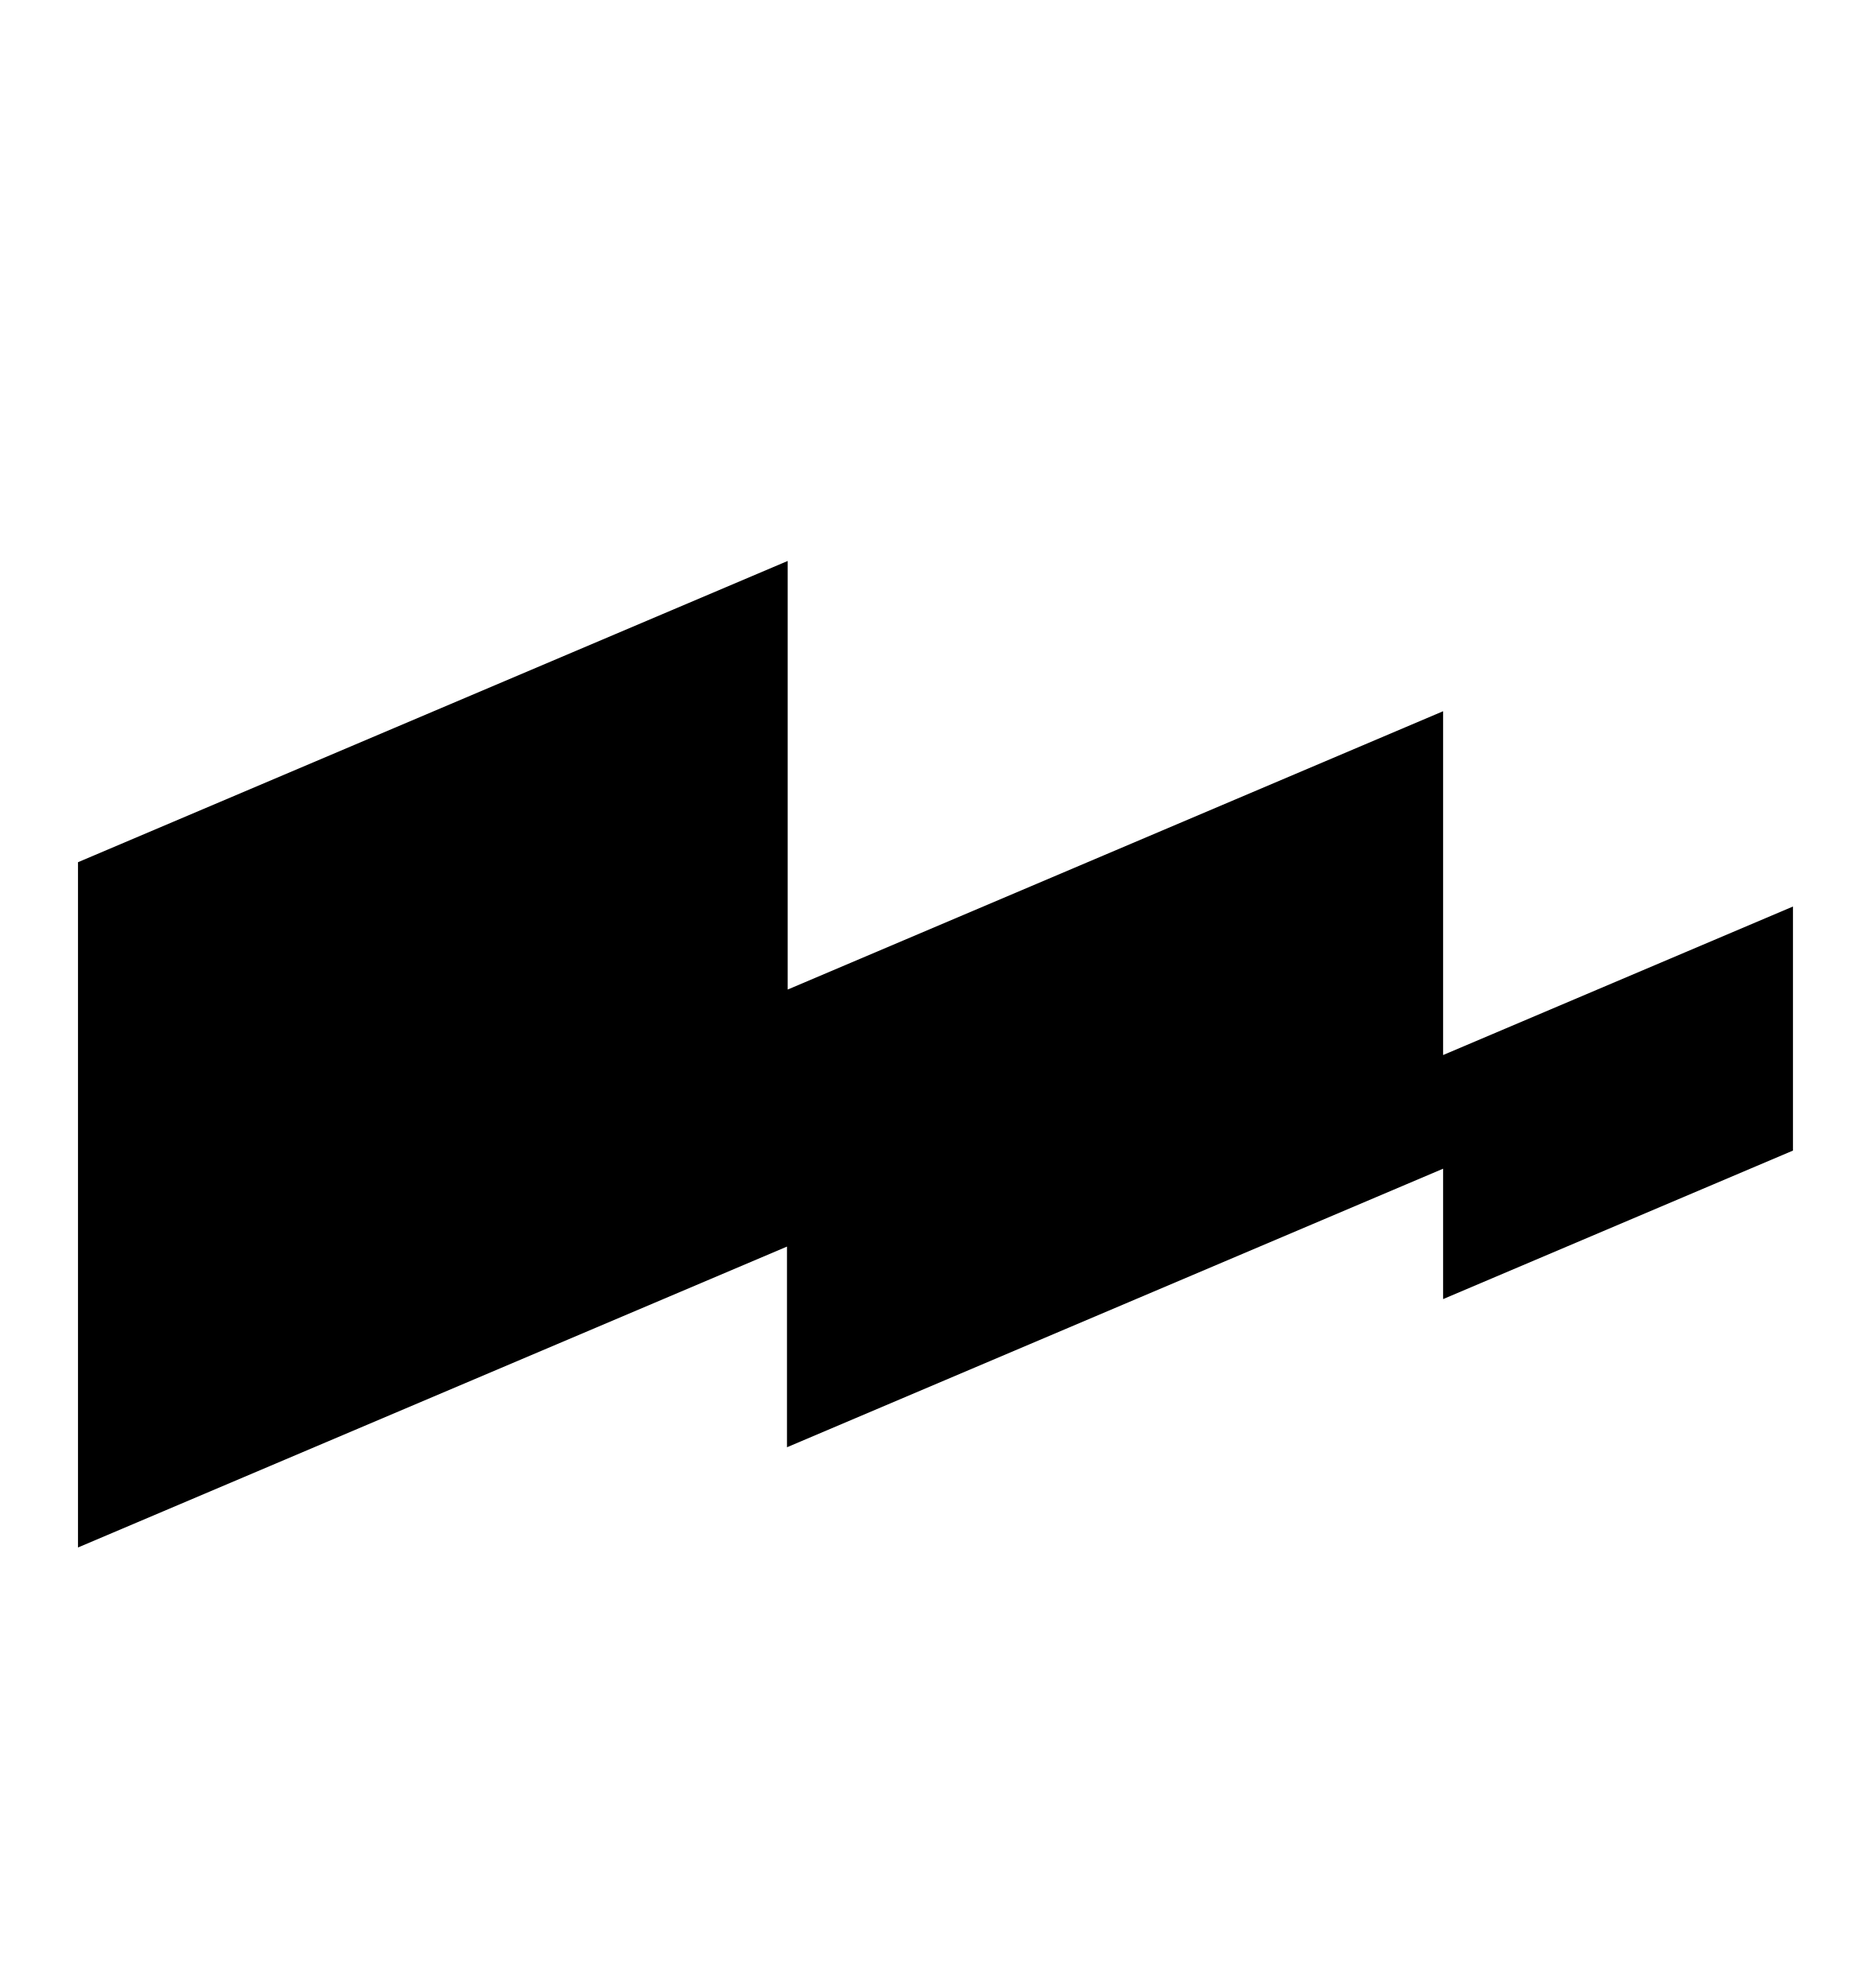
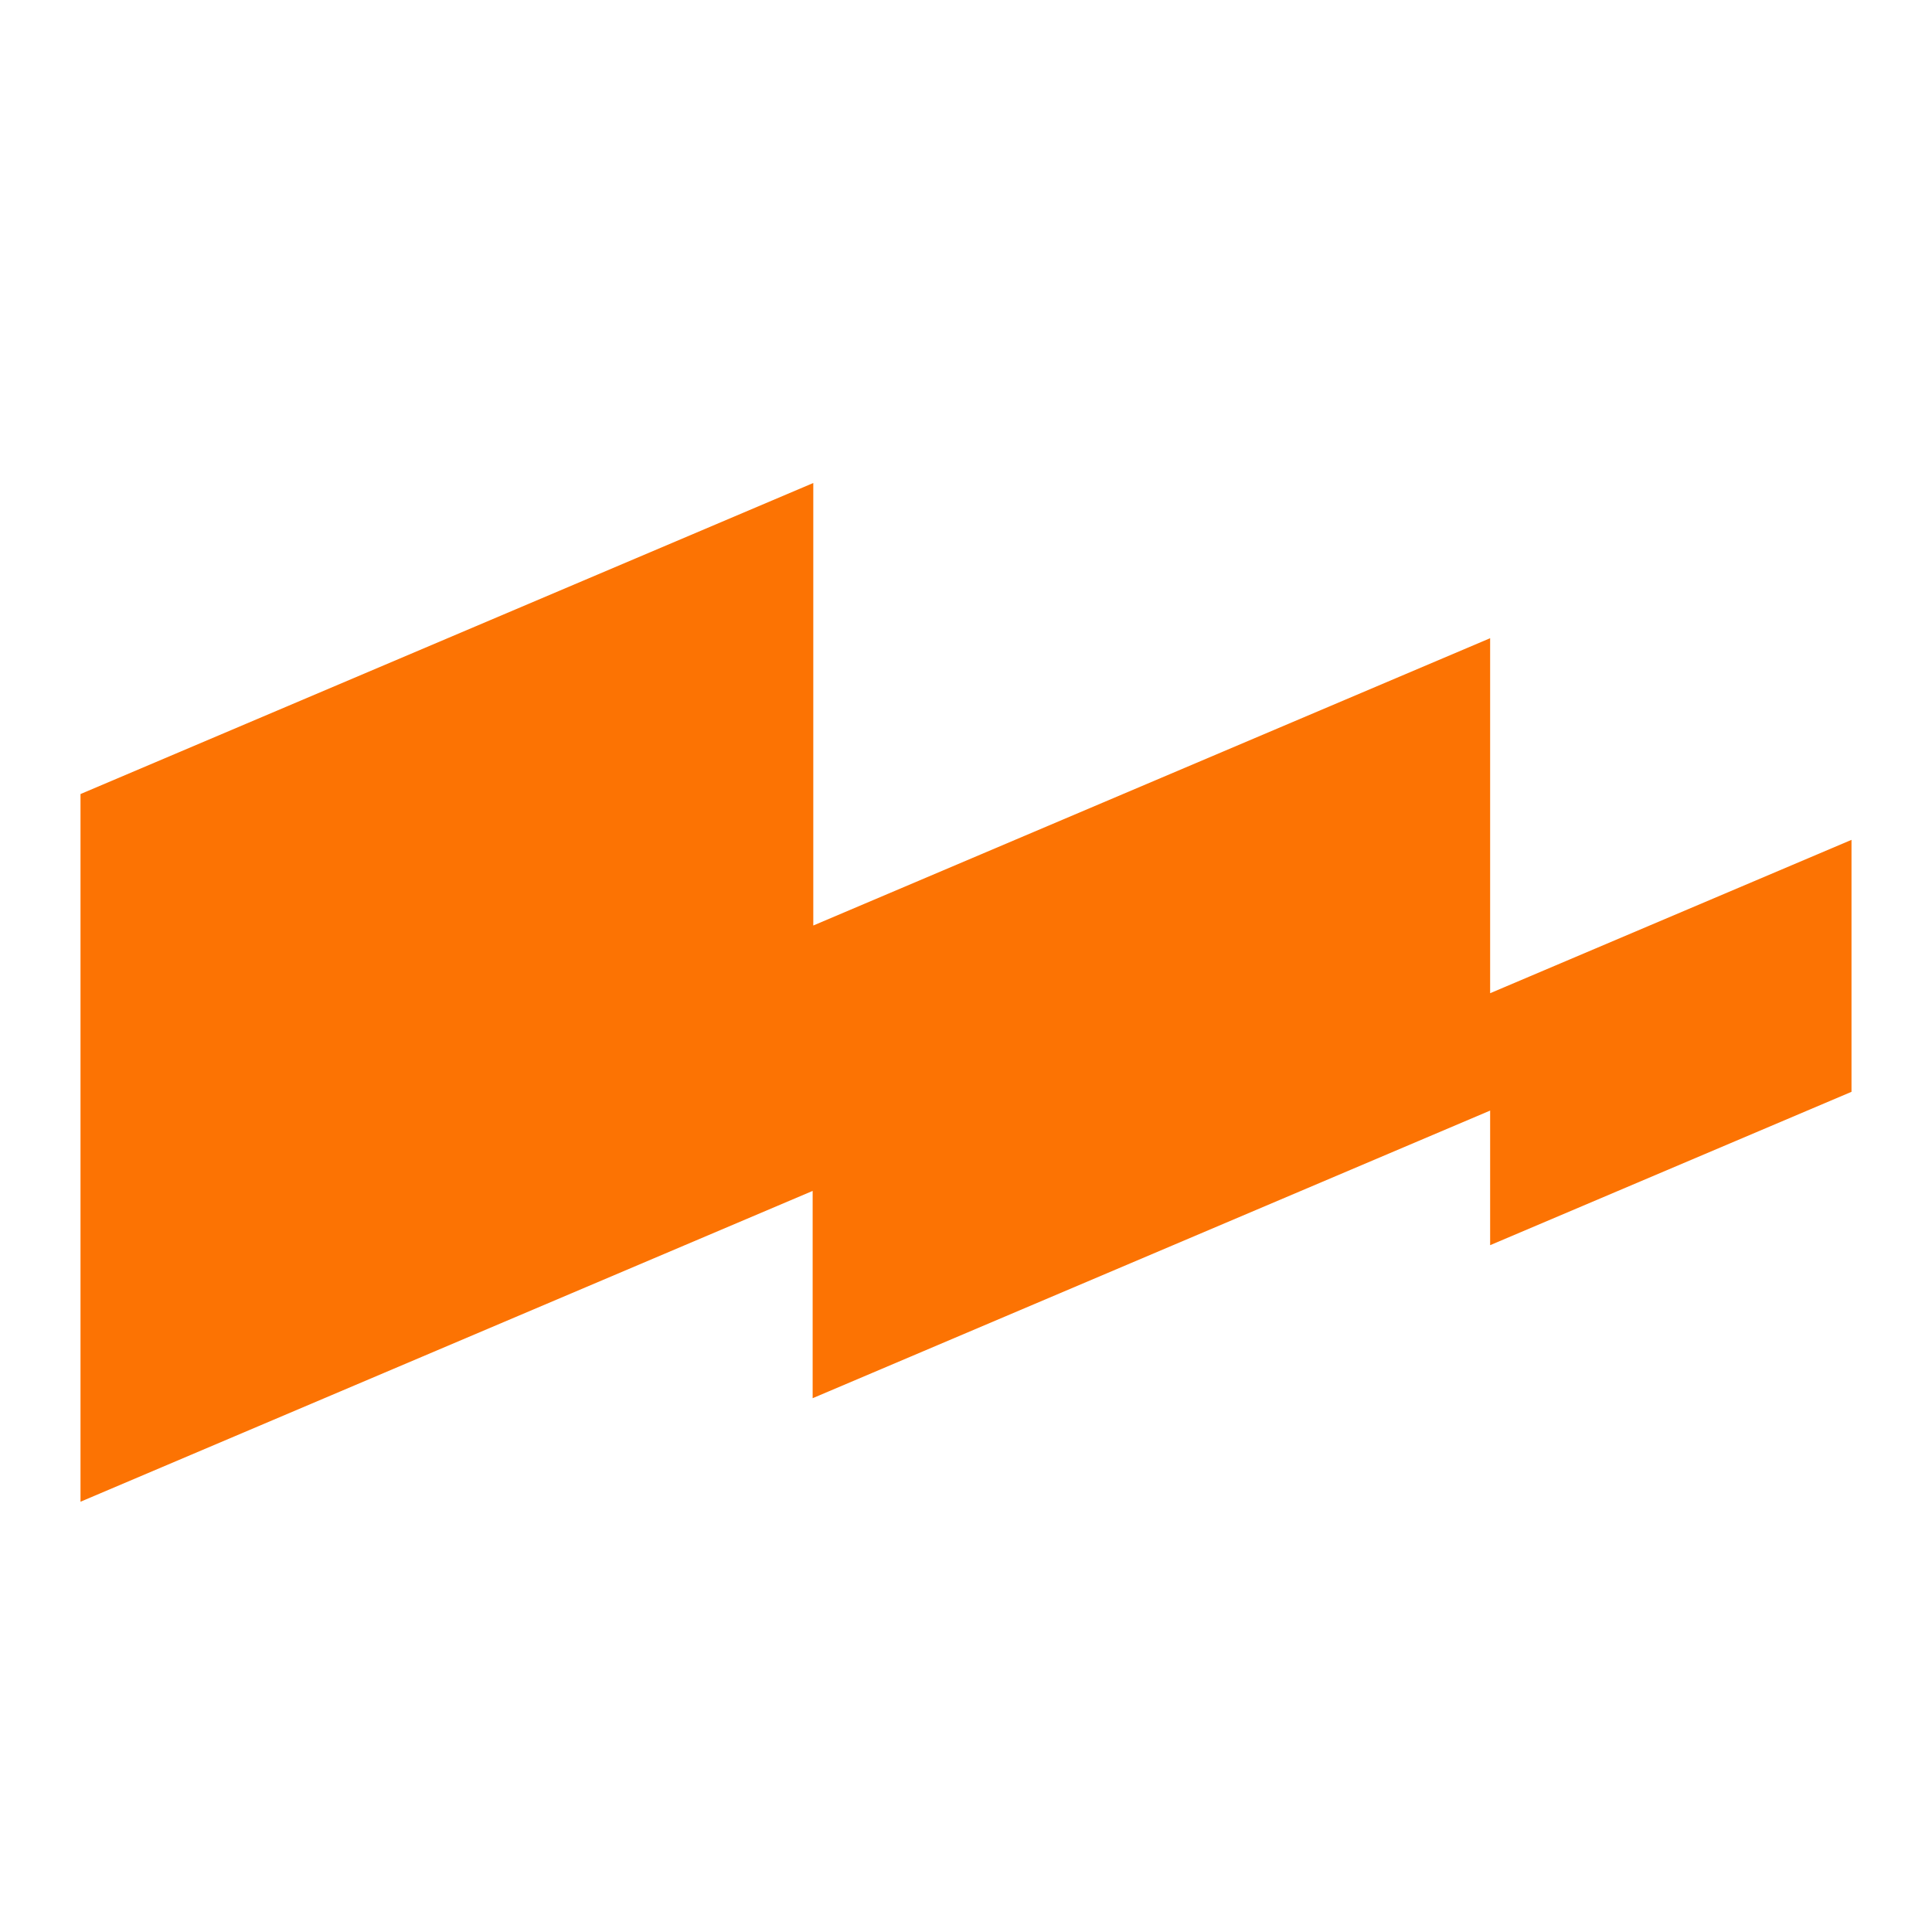
- <svg xmlns="http://www.w3.org/2000/svg" width="16" height="17" viewBox="0 0 16 17" fill="none">
-   <path d="M0.667 7.373L6.736 4.797V8.462L12.341 6.082V9.022L15.333 7.752V9.839L12.341 11.109V9.994L6.73 12.376V10.66L0.667 13.233V7.373Z" fill="black" />
+ <svg xmlns="http://www.w3.org/2000/svg" width="24" height="24" viewBox="0 0 24 24" fill="none">
+   <path d="M1 9.864L10.103 6V11.497L18.511 7.928V12.338L23 10.433V13.563L18.511 15.468V13.796L10.095 17.369V14.794L1 18.655V9.864Z" fill="#FC7303" />
</svg>
